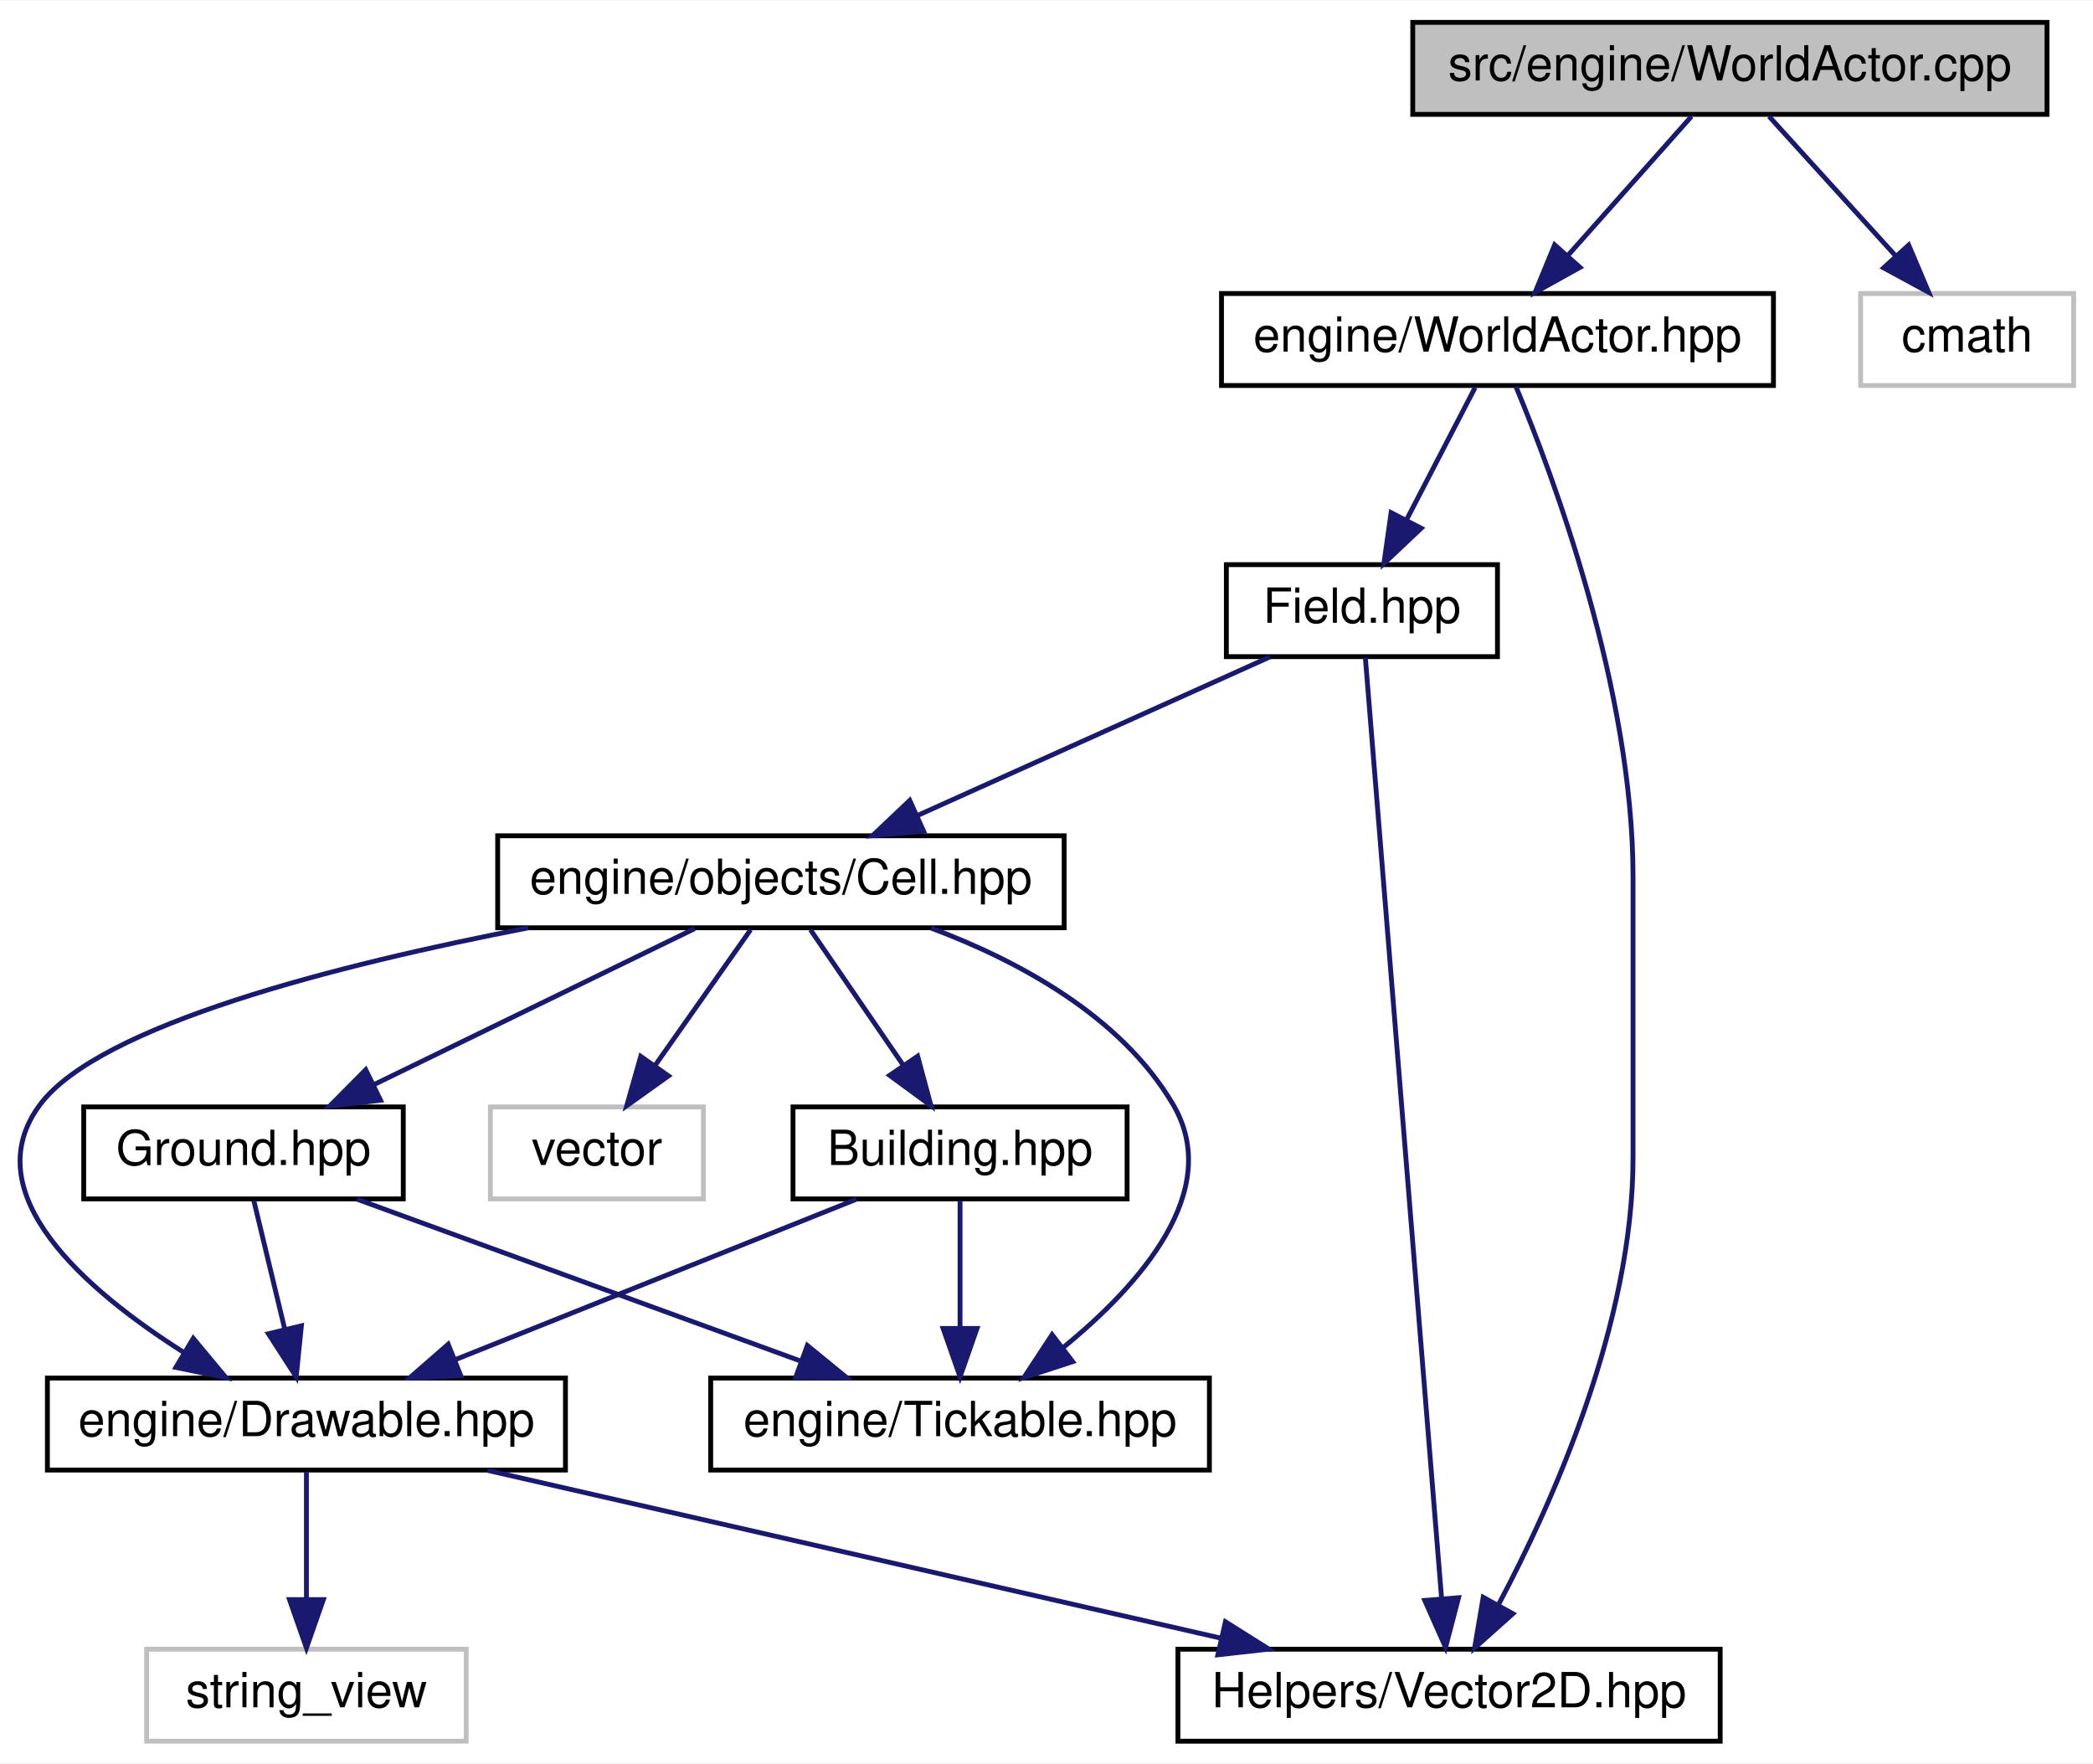
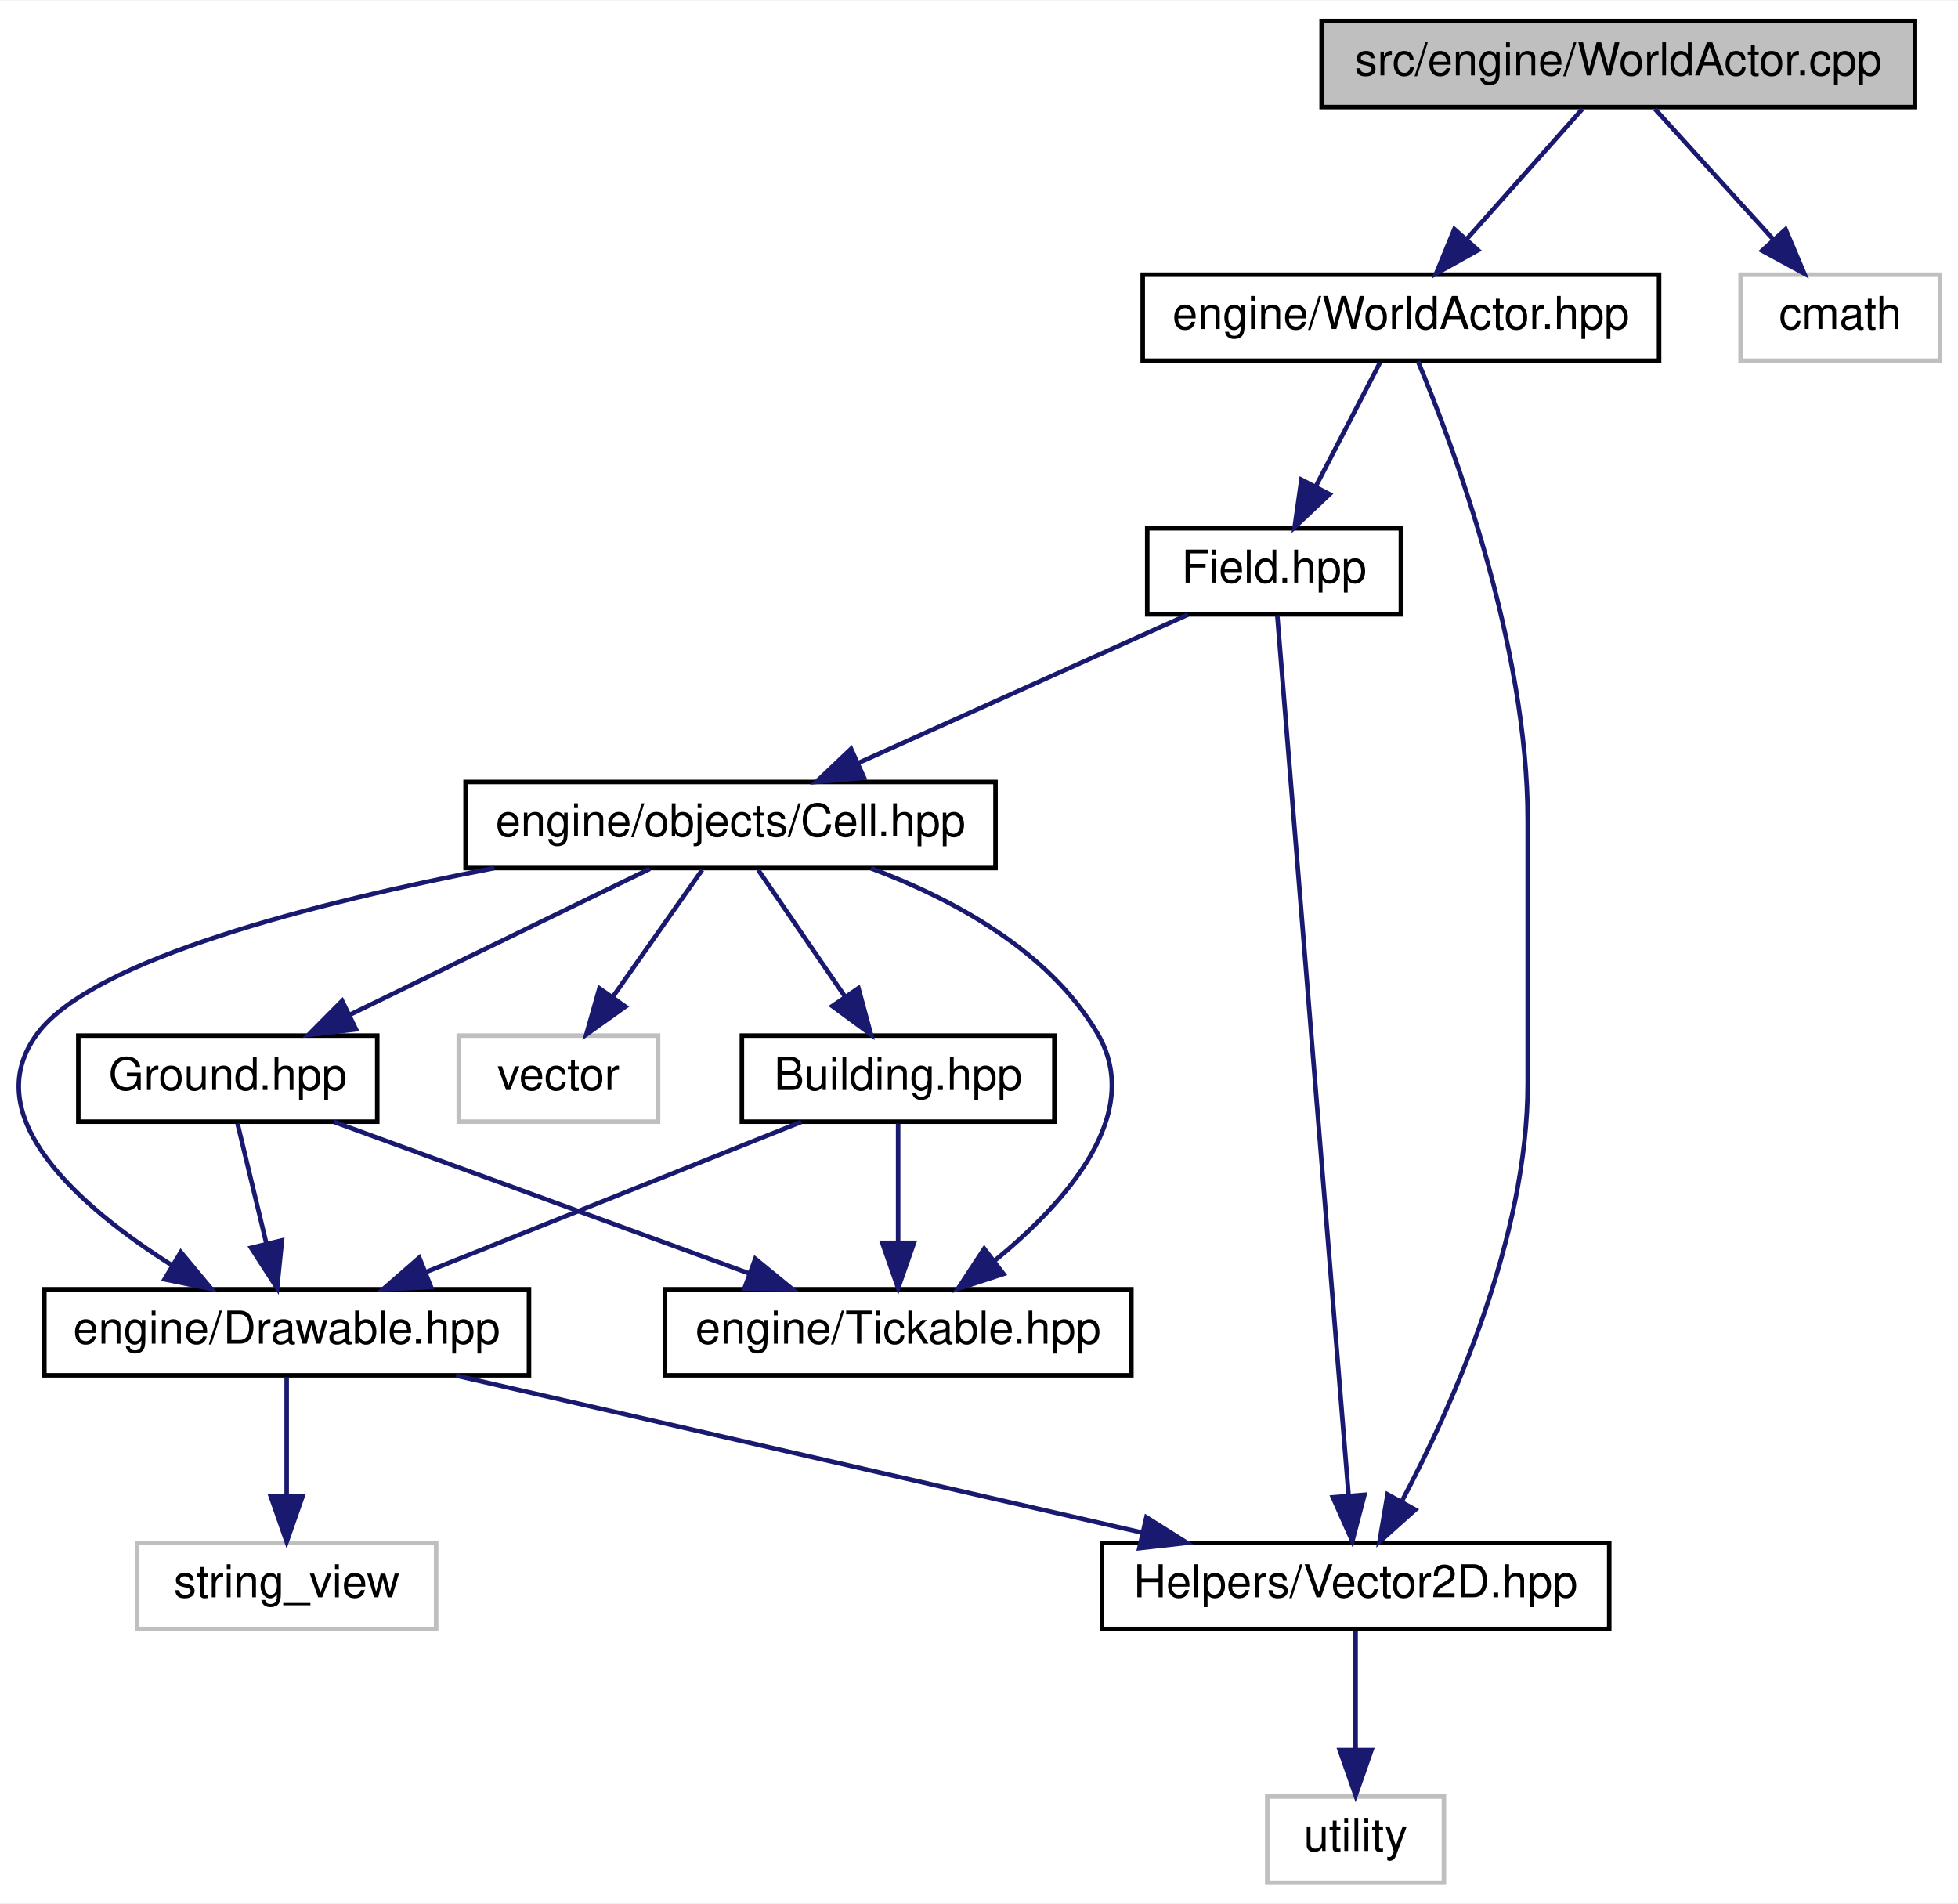
- <svg xmlns="http://www.w3.org/2000/svg" xmlns:xlink="http://www.w3.org/1999/xlink" width="432pt" height="364pt" viewBox="0.00 0.00 432.29 364.00">
-   <g id="graph0" class="graph" transform="scale(1 1) rotate(0) translate(4 360)">
-     <polygon fill="white" stroke="transparent" points="-4,4 -4,-360 428.29,-360 428.29,4 -4,4" />
+ <svg xmlns="http://www.w3.org/2000/svg" xmlns:xlink="http://www.w3.org/1999/xlink" width="432pt" height="420pt" viewBox="0.00 0.00 432.29 420.00">
+   <g id="graph0" class="graph" transform="scale(1 1) rotate(0) translate(4 416)">
+     <polygon fill="white" stroke="transparent" points="-4,4 -4,-416 428.29,-416 428.29,4 -4,4" />
    <g id="node1" class="node">
      <g id="a_node1">
        <a xlink:title=" ">
-           <polygon fill="#bfbfbf" stroke="black" points="287.79,-336.5 287.79,-355.5 418.79,-355.5 418.79,-336.5 287.79,-336.5" />
-           <text text-anchor="middle" x="353.29" y="-343.5" font-family="Helvetica,sans-Serif" font-size="10.00">src/engine/WorldActor.cpp</text>
+           <polygon fill="#bfbfbf" stroke="black" points="287.79,-392.5 287.79,-411.5 418.79,-411.5 418.79,-392.5 287.79,-392.5" />
+           <text text-anchor="middle" x="353.29" y="-399.5" font-family="Helvetica,sans-Serif" font-size="10.00">src/engine/WorldActor.cpp</text>
        </a>
      </g>
    </g>
    <g id="node2" class="node">
      <g id="a_node2">
        <a xlink:href="_world_actor_8hpp.html" target="_top" xlink:title=" ">
-           <polygon fill="white" stroke="black" points="248.29,-280.5 248.29,-299.5 362.29,-299.5 362.29,-280.5 248.29,-280.5" />
-           <text text-anchor="middle" x="305.29" y="-287.5" font-family="Helvetica,sans-Serif" font-size="10.00">engine/WorldActor.hpp</text>
+           <polygon fill="white" stroke="black" points="248.29,-336.5 248.29,-355.5 362.29,-355.5 362.29,-336.5 248.29,-336.5" />
+           <text text-anchor="middle" x="305.29" y="-343.5" font-family="Helvetica,sans-Serif" font-size="10.00">engine/WorldActor.hpp</text>
        </a>
      </g>
    </g>
    <g id="edge1" class="edge">
-       <path fill="none" stroke="midnightblue" d="M345.36,-336.08C338.44,-328.3 328.22,-316.8 319.84,-307.37" />
-       <polygon fill="midnightblue" stroke="midnightblue" points="322.33,-304.9 313.07,-299.75 317.1,-309.55 322.33,-304.9" />
+       <path fill="none" stroke="midnightblue" d="M345.36,-392.08C338.44,-384.3 328.22,-372.8 319.84,-363.37" />
+       <polygon fill="midnightblue" stroke="midnightblue" points="322.33,-360.9 313.07,-355.75 317.1,-365.55 322.33,-360.9" />
    </g>
-     <g id="node12" class="node">
-       <g id="a_node12">
+     <g id="node13" class="node">
+       <g id="a_node13">
        <a xlink:title=" ">
-           <polygon fill="white" stroke="#bfbfbf" points="380.29,-280.5 380.29,-299.5 424.29,-299.5 424.29,-280.5 380.29,-280.5" />
-           <text text-anchor="middle" x="402.29" y="-287.5" font-family="Helvetica,sans-Serif" font-size="10.00">cmath</text>
+           <polygon fill="white" stroke="#bfbfbf" points="380.29,-336.5 380.29,-355.5 424.29,-355.5 424.29,-336.5 380.29,-336.5" />
+           <text text-anchor="middle" x="402.29" y="-343.5" font-family="Helvetica,sans-Serif" font-size="10.00">cmath</text>
        </a>
      </g>
    </g>
-     <g id="edge17" class="edge">
-       <path fill="none" stroke="midnightblue" d="M361.38,-336.08C368.45,-328.3 378.88,-316.8 387.44,-307.37" />
-       <polygon fill="midnightblue" stroke="midnightblue" points="390.22,-309.51 394.35,-299.75 385.04,-304.8 390.22,-309.51" />
+     <g id="edge18" class="edge">
+       <path fill="none" stroke="midnightblue" d="M361.38,-392.08C368.45,-384.3 378.88,-372.8 387.44,-363.37" />
+       <polygon fill="midnightblue" stroke="midnightblue" points="390.22,-365.51 394.35,-355.75 385.04,-360.8 390.22,-365.51" />
    </g>
    <g id="node3" class="node">
      <g id="a_node3">
        <a xlink:href="_vector2_d_8hpp.html" target="_top" xlink:title=" ">
-           <polygon fill="white" stroke="black" points="239.29,-0.5 239.29,-19.5 351.29,-19.5 351.29,-0.5 239.29,-0.5" />
-           <text text-anchor="middle" x="295.29" y="-7.5" font-family="Helvetica,sans-Serif" font-size="10.00">Helpers/Vector2D.hpp</text>
+           <polygon fill="white" stroke="black" points="239.29,-56.5 239.29,-75.5 351.29,-75.5 351.29,-56.5 239.29,-56.5" />
+           <text text-anchor="middle" x="295.29" y="-63.5" font-family="Helvetica,sans-Serif" font-size="10.00">Helpers/Vector2D.hpp</text>
        </a>
      </g>
    </g>
    <g id="edge2" class="edge">
-       <path fill="none" stroke="midnightblue" d="M309.07,-280.35C316.71,-262.03 333.29,-217.82 333.29,-179 333.29,-179 333.29,-179 333.29,-121 333.29,-86.81 316.69,-49.76 305.43,-28.57" />
-       <polygon fill="midnightblue" stroke="midnightblue" points="308.47,-26.83 300.57,-19.77 302.34,-30.22 308.47,-26.83" />
+       <path fill="none" stroke="midnightblue" d="M309.07,-336.35C316.71,-318.03 333.29,-273.82 333.29,-235 333.29,-235 333.29,-235 333.29,-177 333.29,-142.81 316.69,-105.76 305.43,-84.57" />
+       <polygon fill="midnightblue" stroke="midnightblue" points="308.47,-82.83 300.57,-75.77 302.34,-86.22 308.47,-82.83" />
+     </g>
+     <g id="node5" class="node">
+       <g id="a_node5">
+         <a xlink:href="_field_8hpp.html" target="_top" xlink:title=" ">
+           <polygon fill="white" stroke="black" points="249.29,-280.5 249.29,-299.5 305.29,-299.5 305.29,-280.5 249.29,-280.5" />
+           <text text-anchor="middle" x="277.29" y="-287.5" font-family="Helvetica,sans-Serif" font-size="10.00">Field.hpp</text>
+         </a>
+       </g>
+     </g>
+     <g id="edge4" class="edge">
+       <path fill="none" stroke="midnightblue" d="M300.67,-336.08C296.83,-328.69 291.27,-317.95 286.53,-308.81" />
+       <polygon fill="midnightblue" stroke="midnightblue" points="289.54,-307.02 281.83,-299.75 283.32,-310.24 289.54,-307.02" />
    </g>
    <g id="node4" class="node">
      <g id="a_node4">
-         <a xlink:href="_field_8hpp.html" target="_top" xlink:title=" ">
-           <polygon fill="white" stroke="black" points="249.29,-224.5 249.29,-243.5 305.29,-243.5 305.29,-224.5 249.29,-224.5" />
-           <text text-anchor="middle" x="277.29" y="-231.5" font-family="Helvetica,sans-Serif" font-size="10.00">Field.hpp</text>
+         <a xlink:title=" ">
+           <polygon fill="white" stroke="#bfbfbf" points="275.79,-0.5 275.79,-19.5 314.79,-19.5 314.79,-0.5 275.79,-0.5" />
+           <text text-anchor="middle" x="295.29" y="-7.5" font-family="Helvetica,sans-Serif" font-size="10.00">utility</text>
        </a>
      </g>
    </g>
    <g id="edge3" class="edge">
-       <path fill="none" stroke="midnightblue" d="M300.67,-280.08C296.83,-272.69 291.27,-261.95 286.53,-252.81" />
-       <polygon fill="midnightblue" stroke="midnightblue" points="289.54,-251.02 281.83,-243.75 283.32,-254.24 289.54,-251.02" />
+       <path fill="none" stroke="midnightblue" d="M295.29,-56.08C295.29,-49.01 295.29,-38.86 295.29,-29.99" />
+       <polygon fill="midnightblue" stroke="midnightblue" points="298.79,-29.75 295.29,-19.75 291.79,-29.75 298.79,-29.75" />
    </g>
-     <g id="edge16" class="edge">
-       <path fill="none" stroke="midnightblue" d="M278,-224.3C280.64,-191.63 290.03,-75.87 293.75,-29.96" />
-       <polygon fill="midnightblue" stroke="midnightblue" points="297.25,-30.13 294.57,-19.88 290.27,-29.57 297.25,-30.13" />
-     </g>
-     <g id="node5" class="node">
-       <g id="a_node5">
-         <a xlink:href="_cell_8hpp.html" target="_top" xlink:title=" ">
-           <polygon fill="white" stroke="black" points="98.79,-168.5 98.79,-187.5 215.79,-187.5 215.79,-168.5 98.79,-168.5" />
-           <text text-anchor="middle" x="157.29" y="-175.5" font-family="Helvetica,sans-Serif" font-size="10.00">engine/objects/Cell.hpp</text>
-         </a>
-       </g>
-     </g>
-     <g id="edge4" class="edge">
-       <path fill="none" stroke="midnightblue" d="M258.28,-224.44C238.7,-215.64 207.98,-201.81 185.56,-191.72" />
-       <polygon fill="midnightblue" stroke="midnightblue" points="186.77,-188.43 176.22,-187.52 183.9,-194.81 186.77,-188.43" />
+     <g id="edge17" class="edge">
+       <path fill="none" stroke="midnightblue" d="M278,-280.3C280.64,-247.63 290.03,-131.87 293.75,-85.96" />
+       <polygon fill="midnightblue" stroke="midnightblue" points="297.25,-86.13 294.57,-75.88 290.27,-85.57 297.25,-86.13" />
    </g>
    <g id="node6" class="node">
      <g id="a_node6">
-         <a xlink:href="_drawable_8hpp.html" target="_top" xlink:title=" ">
-           <polygon fill="white" stroke="black" points="5.79,-56.5 5.79,-75.5 112.79,-75.5 112.79,-56.5 5.79,-56.5" />
-           <text text-anchor="middle" x="59.29" y="-63.5" font-family="Helvetica,sans-Serif" font-size="10.00">engine/Drawable.hpp</text>
+         <a xlink:href="_cell_8hpp.html" target="_top" xlink:title=" ">
+           <polygon fill="white" stroke="black" points="98.79,-224.5 98.79,-243.5 215.79,-243.5 215.79,-224.5 98.79,-224.5" />
+           <text text-anchor="middle" x="157.29" y="-231.5" font-family="Helvetica,sans-Serif" font-size="10.00">engine/objects/Cell.hpp</text>
        </a>
      </g>
    </g>
    <g id="edge5" class="edge">
-       <path fill="none" stroke="midnightblue" d="M105.13,-168.49C65.78,-160.88 16.56,-148.4 4.29,-132 -9.44,-113.65 13.64,-93.68 33.97,-80.79" />
-       <polygon fill="midnightblue" stroke="midnightblue" points="35.92,-83.7 42.69,-75.56 32.32,-77.7 35.92,-83.7" />
+       <path fill="none" stroke="midnightblue" d="M258.28,-280.44C238.7,-271.64 207.98,-257.81 185.56,-247.72" />
+       <polygon fill="midnightblue" stroke="midnightblue" points="186.77,-244.43 176.22,-243.52 183.9,-250.81 186.77,-244.43" />
    </g>
-     <g id="node8" class="node">
-       <g id="a_node8">
-         <a xlink:href="_tickable_8hpp.html" target="_top" xlink:title=" ">
-           <polygon fill="white" stroke="black" points="142.79,-56.5 142.79,-75.5 245.79,-75.5 245.79,-56.5 142.79,-56.5" />
-           <text text-anchor="middle" x="194.29" y="-63.5" font-family="Helvetica,sans-Serif" font-size="10.00">engine/Tickable.hpp</text>
+     <g id="node7" class="node">
+       <g id="a_node7">
+         <a xlink:href="_drawable_8hpp.html" target="_top" xlink:title=" ">
+           <polygon fill="white" stroke="black" points="5.79,-112.5 5.79,-131.5 112.79,-131.5 112.79,-112.5 5.79,-112.5" />
+           <text text-anchor="middle" x="59.29" y="-119.5" font-family="Helvetica,sans-Serif" font-size="10.00">engine/Drawable.hpp</text>
        </a>
      </g>
    </g>
-     <g id="edge8" class="edge">
-       <path fill="none" stroke="midnightblue" d="M188.31,-168.44C206.32,-161.69 227.52,-150.3 238.29,-132 248.77,-114.2 231.41,-94.69 215.51,-81.74" />
-       <polygon fill="midnightblue" stroke="midnightblue" points="217.55,-78.89 207.48,-75.6 213.3,-84.46 217.55,-78.89" />
+     <g id="edge6" class="edge">
+       <path fill="none" stroke="midnightblue" d="M105.13,-224.49C65.78,-216.88 16.56,-204.4 4.29,-188 -9.44,-169.65 13.64,-149.68 33.97,-136.79" />
+       <polygon fill="midnightblue" stroke="midnightblue" points="35.92,-139.7 42.69,-131.56 32.32,-133.7 35.92,-139.7" />
    </g>
    <g id="node9" class="node">
      <g id="a_node9">
-         <a xlink:title=" ">
-           <polygon fill="white" stroke="#bfbfbf" points="97.29,-112.5 97.29,-131.5 141.29,-131.5 141.29,-112.5 97.29,-112.5" />
-           <text text-anchor="middle" x="119.29" y="-119.5" font-family="Helvetica,sans-Serif" font-size="10.00">vector</text>
+         <a xlink:href="_tickable_8hpp.html" target="_top" xlink:title=" ">
+           <polygon fill="white" stroke="black" points="142.79,-112.5 142.79,-131.5 245.79,-131.5 245.79,-112.5 142.79,-112.5" />
+           <text text-anchor="middle" x="194.29" y="-119.5" font-family="Helvetica,sans-Serif" font-size="10.00">engine/Tickable.hpp</text>
        </a>
      </g>
    </g>
    <g id="edge9" class="edge">
-       <path fill="none" stroke="midnightblue" d="M151.02,-168.08C145.65,-160.46 137.77,-149.26 131.21,-139.94" />
-       <polygon fill="midnightblue" stroke="midnightblue" points="134.07,-137.91 125.45,-131.75 128.34,-141.94 134.07,-137.91" />
+       <path fill="none" stroke="midnightblue" d="M188.31,-224.44C206.32,-217.69 227.52,-206.3 238.29,-188 248.77,-170.2 231.41,-150.69 215.51,-137.74" />
+       <polygon fill="midnightblue" stroke="midnightblue" points="217.55,-134.89 207.48,-131.6 213.3,-140.46 217.55,-134.89" />
    </g>
    <g id="node10" class="node">
      <g id="a_node10">
-         <a xlink:href="_ground_8hpp.html" target="_top" xlink:title=" ">
-           <polygon fill="white" stroke="black" points="13.29,-112.5 13.29,-131.5 79.29,-131.5 79.29,-112.5 13.29,-112.5" />
-           <text text-anchor="middle" x="46.29" y="-119.5" font-family="Helvetica,sans-Serif" font-size="10.00">Ground.hpp</text>
+         <a xlink:title=" ">
+           <polygon fill="white" stroke="#bfbfbf" points="97.29,-168.5 97.29,-187.5 141.29,-187.5 141.29,-168.5 97.29,-168.5" />
+           <text text-anchor="middle" x="119.29" y="-175.5" font-family="Helvetica,sans-Serif" font-size="10.00">vector</text>
        </a>
      </g>
    </g>
    <g id="edge10" class="edge">
-       <path fill="none" stroke="midnightblue" d="M139.46,-168.32C121.57,-159.62 93.81,-146.12 73.24,-136.11" />
-       <polygon fill="midnightblue" stroke="midnightblue" points="74.6,-132.88 64.08,-131.65 71.54,-139.18 74.6,-132.88" />
+       <path fill="none" stroke="midnightblue" d="M151.02,-224.08C145.65,-216.46 137.77,-205.26 131.21,-195.94" />
+       <polygon fill="midnightblue" stroke="midnightblue" points="134.07,-193.91 125.45,-187.75 128.34,-197.94 134.07,-193.91" />
    </g>
    <g id="node11" class="node">
      <g id="a_node11">
-         <a xlink:href="_building_8hpp.html" target="_top" xlink:title=" ">
-           <polygon fill="white" stroke="black" points="159.79,-112.5 159.79,-131.5 228.79,-131.5 228.79,-112.5 159.79,-112.5" />
-           <text text-anchor="middle" x="194.29" y="-119.5" font-family="Helvetica,sans-Serif" font-size="10.00">Building.hpp</text>
+         <a xlink:href="_ground_8hpp.html" target="_top" xlink:title=" ">
+           <polygon fill="white" stroke="black" points="13.29,-168.5 13.29,-187.5 79.29,-187.5 79.29,-168.5 13.29,-168.5" />
+           <text text-anchor="middle" x="46.29" y="-175.5" font-family="Helvetica,sans-Serif" font-size="10.00">Ground.hpp</text>
        </a>
      </g>
    </g>
-     <g id="edge13" class="edge">
-       <path fill="none" stroke="midnightblue" d="M163.4,-168.08C168.57,-160.53 176.14,-149.49 182.48,-140.23" />
-       <polygon fill="midnightblue" stroke="midnightblue" points="185.53,-141.98 188.29,-131.75 179.75,-138.02 185.53,-141.98" />
+     <g id="edge11" class="edge">
+       <path fill="none" stroke="midnightblue" d="M139.46,-224.32C121.57,-215.62 93.81,-202.12 73.24,-192.11" />
+       <polygon fill="midnightblue" stroke="midnightblue" points="74.6,-188.88 64.08,-187.65 71.54,-195.18 74.6,-188.88" />
    </g>
-     <g id="edge7" class="edge">
-       <path fill="none" stroke="midnightblue" d="M96.68,-56.44C137.68,-47.06 203.54,-31.99 248.07,-21.8" />
-       <polygon fill="midnightblue" stroke="midnightblue" points="249.1,-25.16 258.07,-19.52 247.54,-18.34 249.1,-25.16" />
-     </g>
-     <g id="node7" class="node">
-       <g id="a_node7">
-         <a xlink:title=" ">
-           <polygon fill="white" stroke="#bfbfbf" points="26.29,-0.5 26.29,-19.5 92.29,-19.5 92.29,-0.5 26.29,-0.5" />
-           <text text-anchor="middle" x="59.29" y="-7.5" font-family="Helvetica,sans-Serif" font-size="10.00">string_view</text>
+     <g id="node12" class="node">
+       <g id="a_node12">
+         <a xlink:href="_building_8hpp.html" target="_top" xlink:title=" ">
+           <polygon fill="white" stroke="black" points="159.79,-168.5 159.79,-187.5 228.79,-187.5 228.79,-168.5 159.79,-168.5" />
+           <text text-anchor="middle" x="194.29" y="-175.5" font-family="Helvetica,sans-Serif" font-size="10.00">Building.hpp</text>
        </a>
      </g>
    </g>
-     <g id="edge6" class="edge">
-       <path fill="none" stroke="midnightblue" d="M59.29,-56.08C59.29,-49.01 59.29,-38.86 59.29,-29.99" />
-       <polygon fill="midnightblue" stroke="midnightblue" points="62.79,-29.75 59.29,-19.75 55.79,-29.75 62.79,-29.75" />
+     <g id="edge14" class="edge">
+       <path fill="none" stroke="midnightblue" d="M163.4,-224.08C168.57,-216.53 176.14,-205.49 182.48,-196.23" />
+       <polygon fill="midnightblue" stroke="midnightblue" points="185.53,-197.98 188.29,-187.75 179.75,-194.02 185.53,-197.98" />
    </g>
-     <g id="edge11" class="edge">
-       <path fill="none" stroke="midnightblue" d="M48.44,-112.08C50.16,-104.93 52.64,-94.64 54.79,-85.69" />
-       <polygon fill="midnightblue" stroke="midnightblue" points="58.25,-86.29 57.18,-75.75 51.44,-84.65 58.25,-86.29" />
+     <g id="edge8" class="edge">
+       <path fill="none" stroke="midnightblue" d="M96.68,-112.44C137.68,-103.06 203.54,-87.99 248.07,-77.8" />
+       <polygon fill="midnightblue" stroke="midnightblue" points="249.1,-81.16 258.07,-75.52 247.54,-74.34 249.1,-81.16" />
+     </g>
+     <g id="node8" class="node">
+       <g id="a_node8">
+         <a xlink:title=" ">
+           <polygon fill="white" stroke="#bfbfbf" points="26.29,-56.5 26.29,-75.5 92.29,-75.5 92.29,-56.5 26.29,-56.5" />
+           <text text-anchor="middle" x="59.29" y="-63.5" font-family="Helvetica,sans-Serif" font-size="10.00">string_view</text>
+         </a>
+       </g>
+     </g>
+     <g id="edge7" class="edge">
+       <path fill="none" stroke="midnightblue" d="M59.29,-112.08C59.29,-105.01 59.29,-94.86 59.29,-85.99" />
+       <polygon fill="midnightblue" stroke="midnightblue" points="62.79,-85.75 59.29,-75.75 55.79,-85.75 62.79,-85.75" />
    </g>
    <g id="edge12" class="edge">
-       <path fill="none" stroke="midnightblue" d="M69.74,-112.44C94.42,-103.44 133.48,-89.19 161.27,-79.05" />
-       <polygon fill="midnightblue" stroke="midnightblue" points="162.75,-82.23 170.95,-75.52 160.35,-75.66 162.75,-82.23" />
+       <path fill="none" stroke="midnightblue" d="M48.44,-168.08C50.16,-160.93 52.64,-150.64 54.79,-141.69" />
+       <polygon fill="midnightblue" stroke="midnightblue" points="58.25,-142.29 57.18,-131.75 51.44,-140.65 58.25,-142.29" />
    </g>
-     <g id="edge14" class="edge">
-       <path fill="none" stroke="midnightblue" d="M172.9,-112.44C150.58,-103.52 115.39,-89.44 90.08,-79.32" />
-       <polygon fill="midnightblue" stroke="midnightblue" points="91.17,-75.98 80.58,-75.52 88.57,-82.48 91.17,-75.98" />
+     <g id="edge13" class="edge">
+       <path fill="none" stroke="midnightblue" d="M69.74,-168.44C94.42,-159.44 133.48,-145.19 161.27,-135.05" />
+       <polygon fill="midnightblue" stroke="midnightblue" points="162.75,-138.23 170.95,-131.52 160.35,-131.66 162.75,-138.23" />
    </g>
    <g id="edge15" class="edge">
-       <path fill="none" stroke="midnightblue" d="M194.29,-112.08C194.29,-105.01 194.29,-94.86 194.29,-85.99" />
-       <polygon fill="midnightblue" stroke="midnightblue" points="197.79,-85.75 194.29,-75.75 190.79,-85.75 197.79,-85.75" />
+       <path fill="none" stroke="midnightblue" d="M172.9,-168.44C150.58,-159.52 115.39,-145.44 90.08,-135.32" />
+       <polygon fill="midnightblue" stroke="midnightblue" points="91.17,-131.98 80.58,-131.52 88.57,-138.48 91.17,-131.98" />
+     </g>
+     <g id="edge16" class="edge">
+       <path fill="none" stroke="midnightblue" d="M194.29,-168.08C194.29,-161.01 194.29,-150.86 194.29,-141.99" />
+       <polygon fill="midnightblue" stroke="midnightblue" points="197.79,-141.75 194.29,-131.75 190.79,-141.75 197.79,-141.75" />
    </g>
  </g>
</svg>
